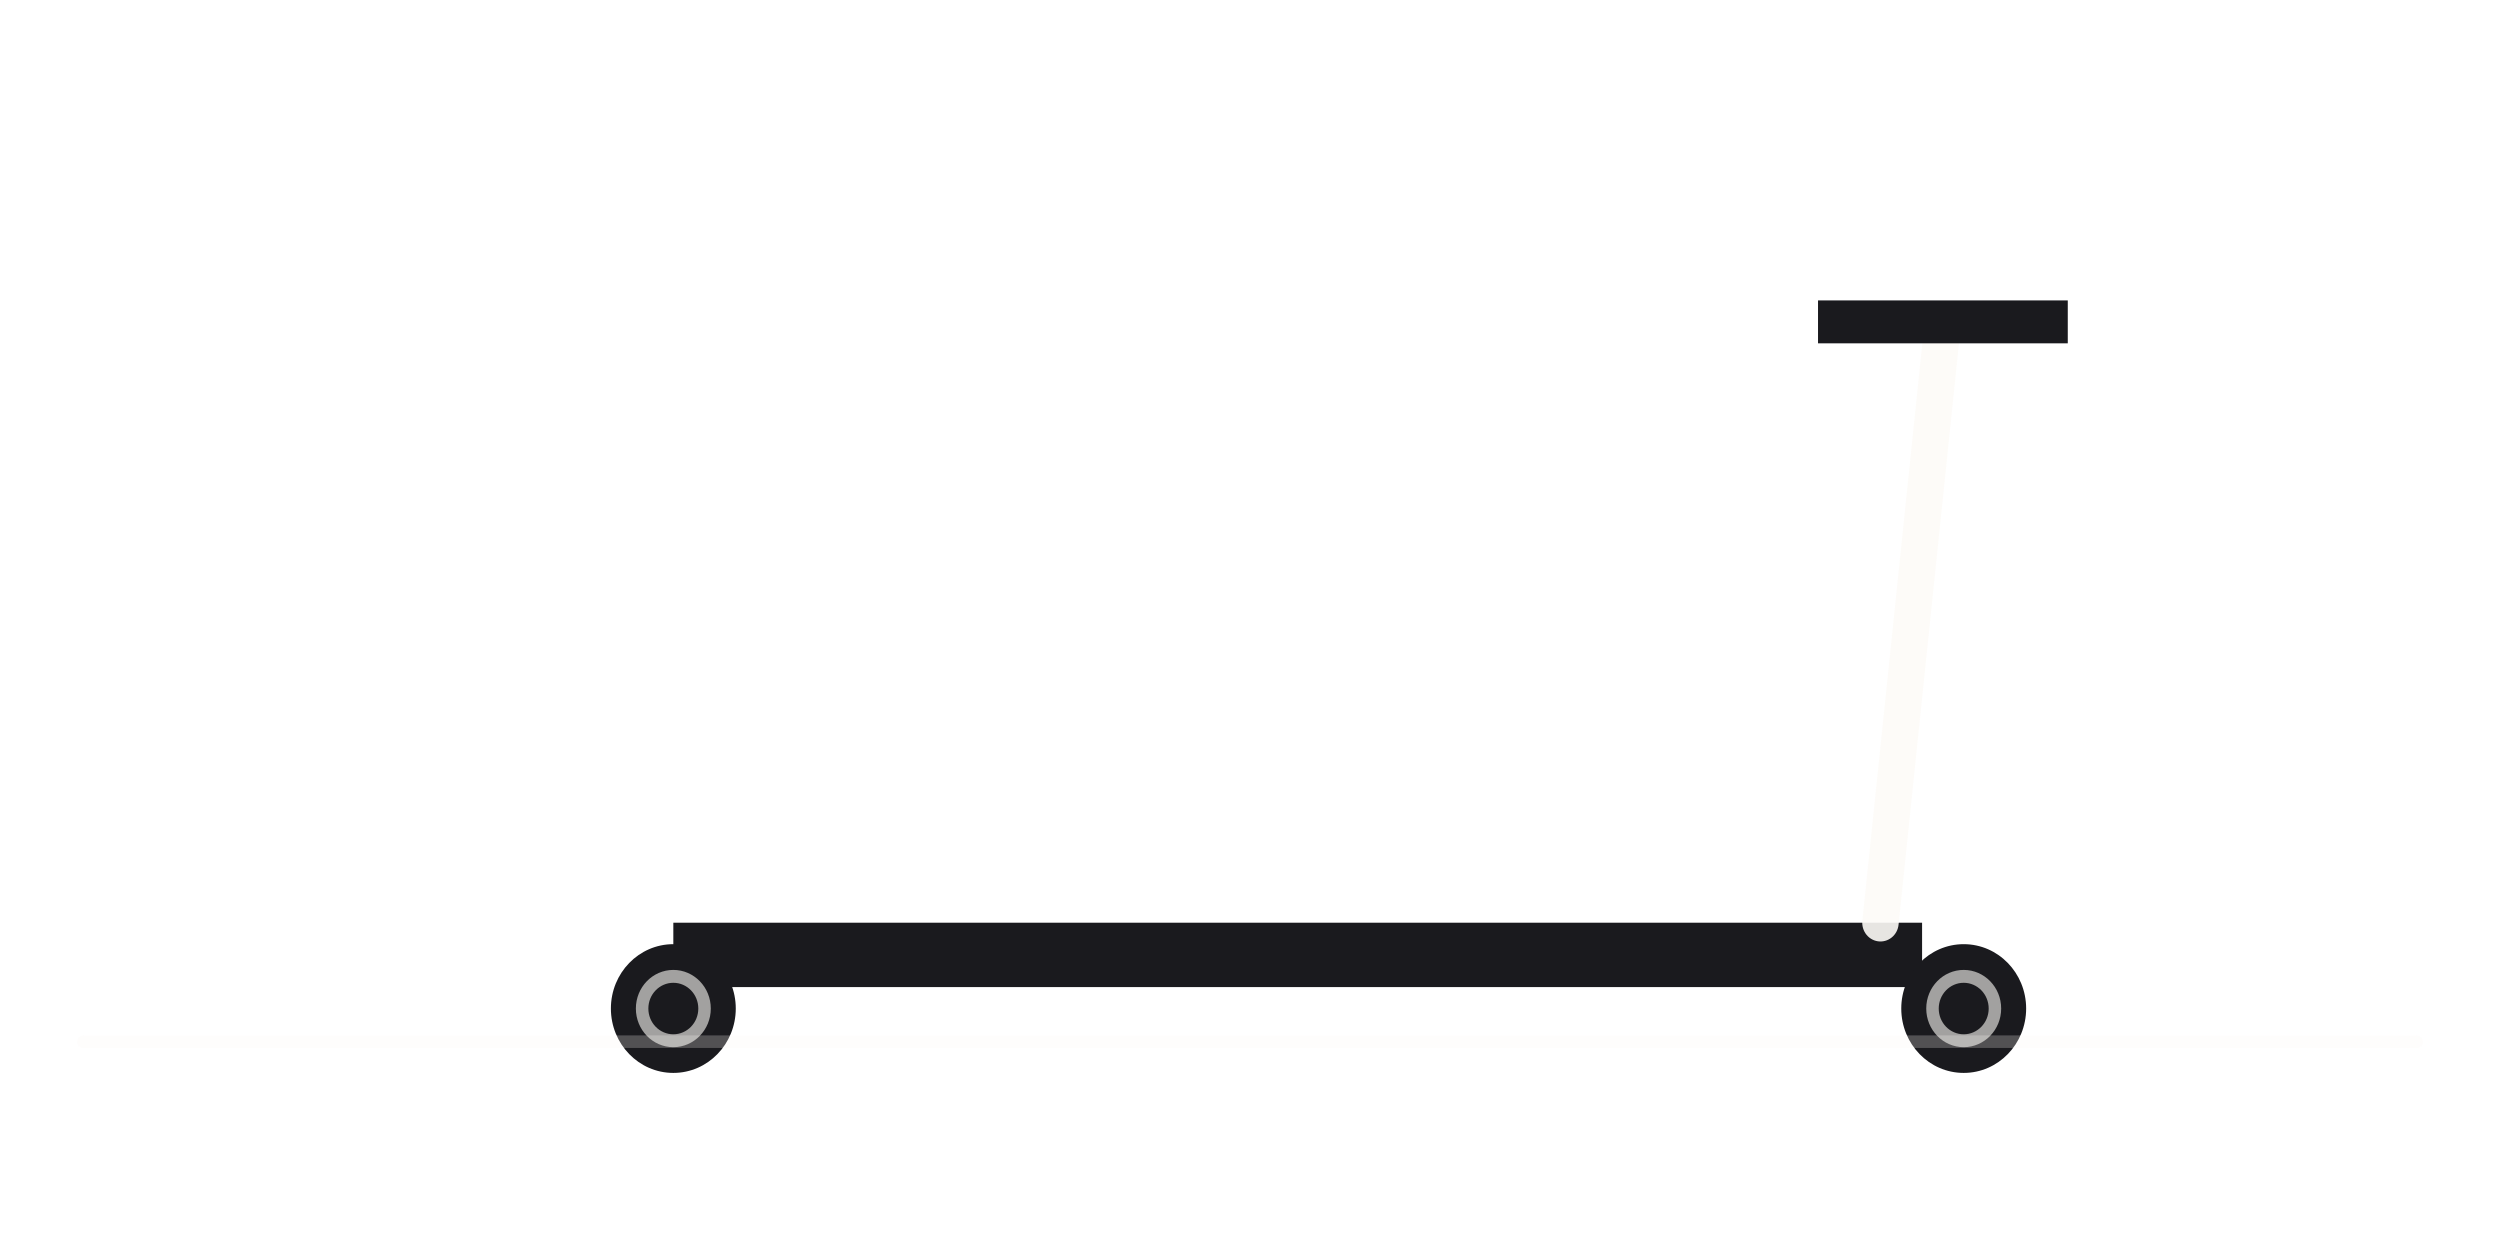
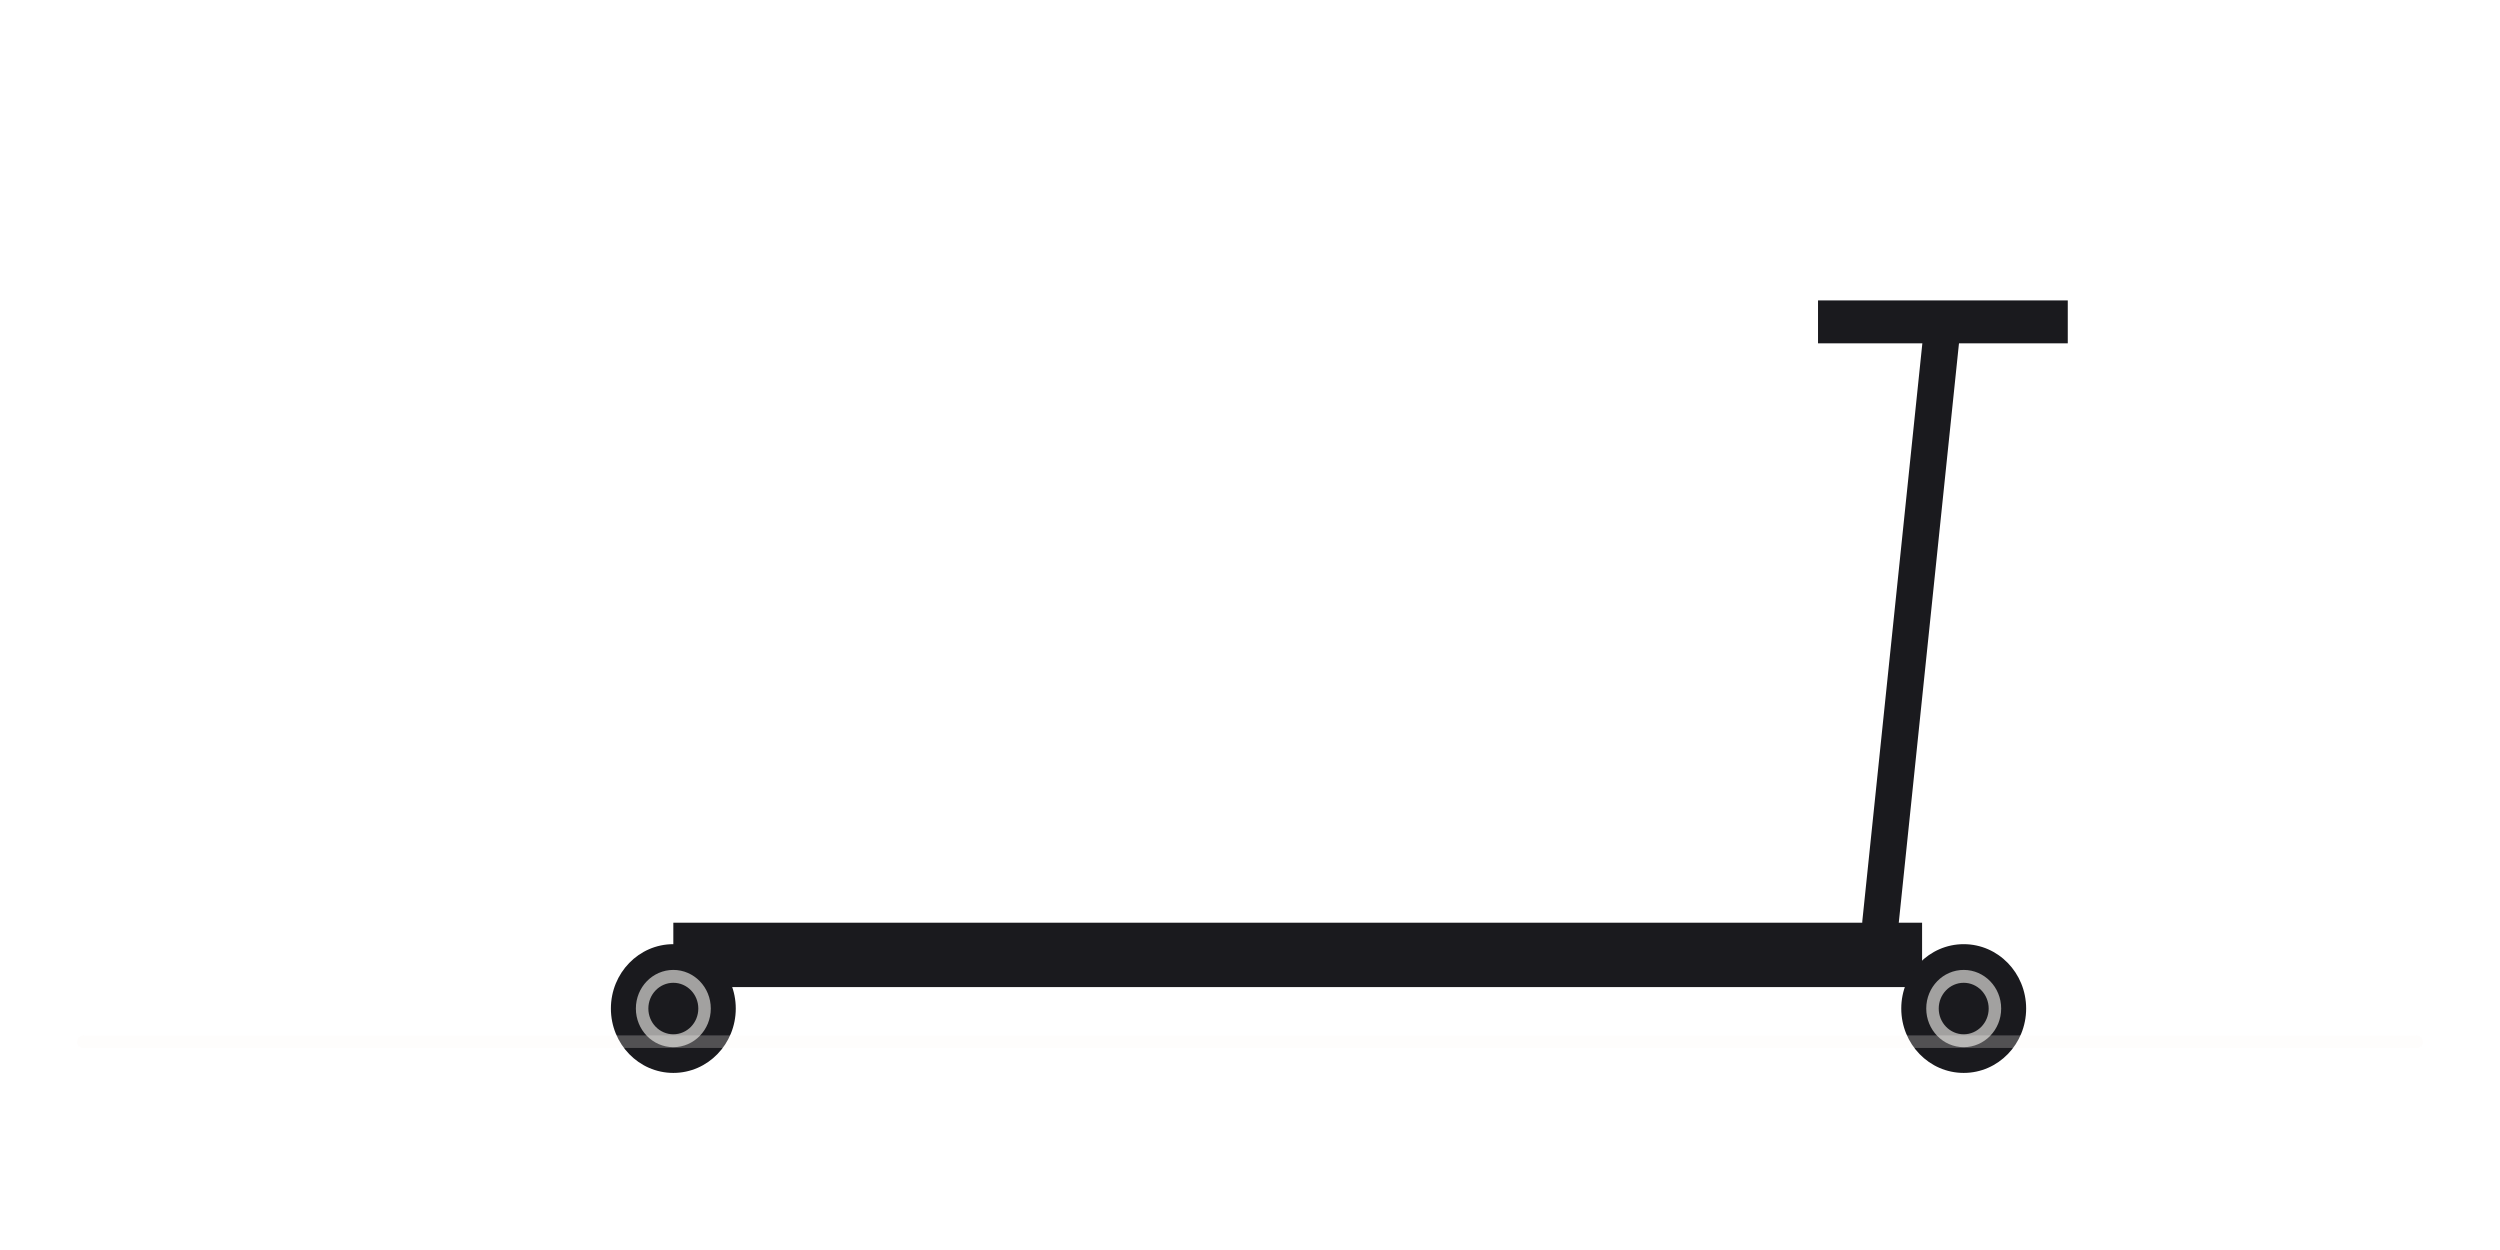
<svg xmlns="http://www.w3.org/2000/svg" viewBox="0 0 240 120">
  <g transform="translate(4.7 0) scale(0.999 1.03)" transform-origin="120 100">
    <path d="M60 86h120v6h-120z" fill="#1A1A1E" />
-     <path d="M176 86L182 30" fill="none" stroke="#FDFBF7" stroke-opacity="0.9" stroke-width="3.5" stroke-linecap="round" stroke-linejoin="round" />
+     <path d="M176 86L182 30" fill="none" stroke="#1A1A1E" stroke-width="3.5" stroke-linecap="round" stroke-linejoin="round" />
    <path d="M170 28h24v4h-24z" fill="#1A1A1E" />
    <circle cx="60" cy="94" r="6" fill="#1A1A1E" />
    <circle cx="184" cy="94" r="6" fill="#1A1A1E" />
    <circle cx="60" cy="94" r="3" fill="none" stroke="#FDFBF7" stroke-opacity="0.6" stroke-width="1.2" />
    <circle cx="184" cy="94" r="3" fill="none" stroke="#FDFBF7" stroke-opacity="0.6" stroke-width="1.2" />
  </g>
  <path d="M8 100h224" fill="none" stroke="#FDFBF7" stroke-opacity="0.25" stroke-width="1.2" stroke-linecap="round" stroke-linejoin="round" />
</svg>
